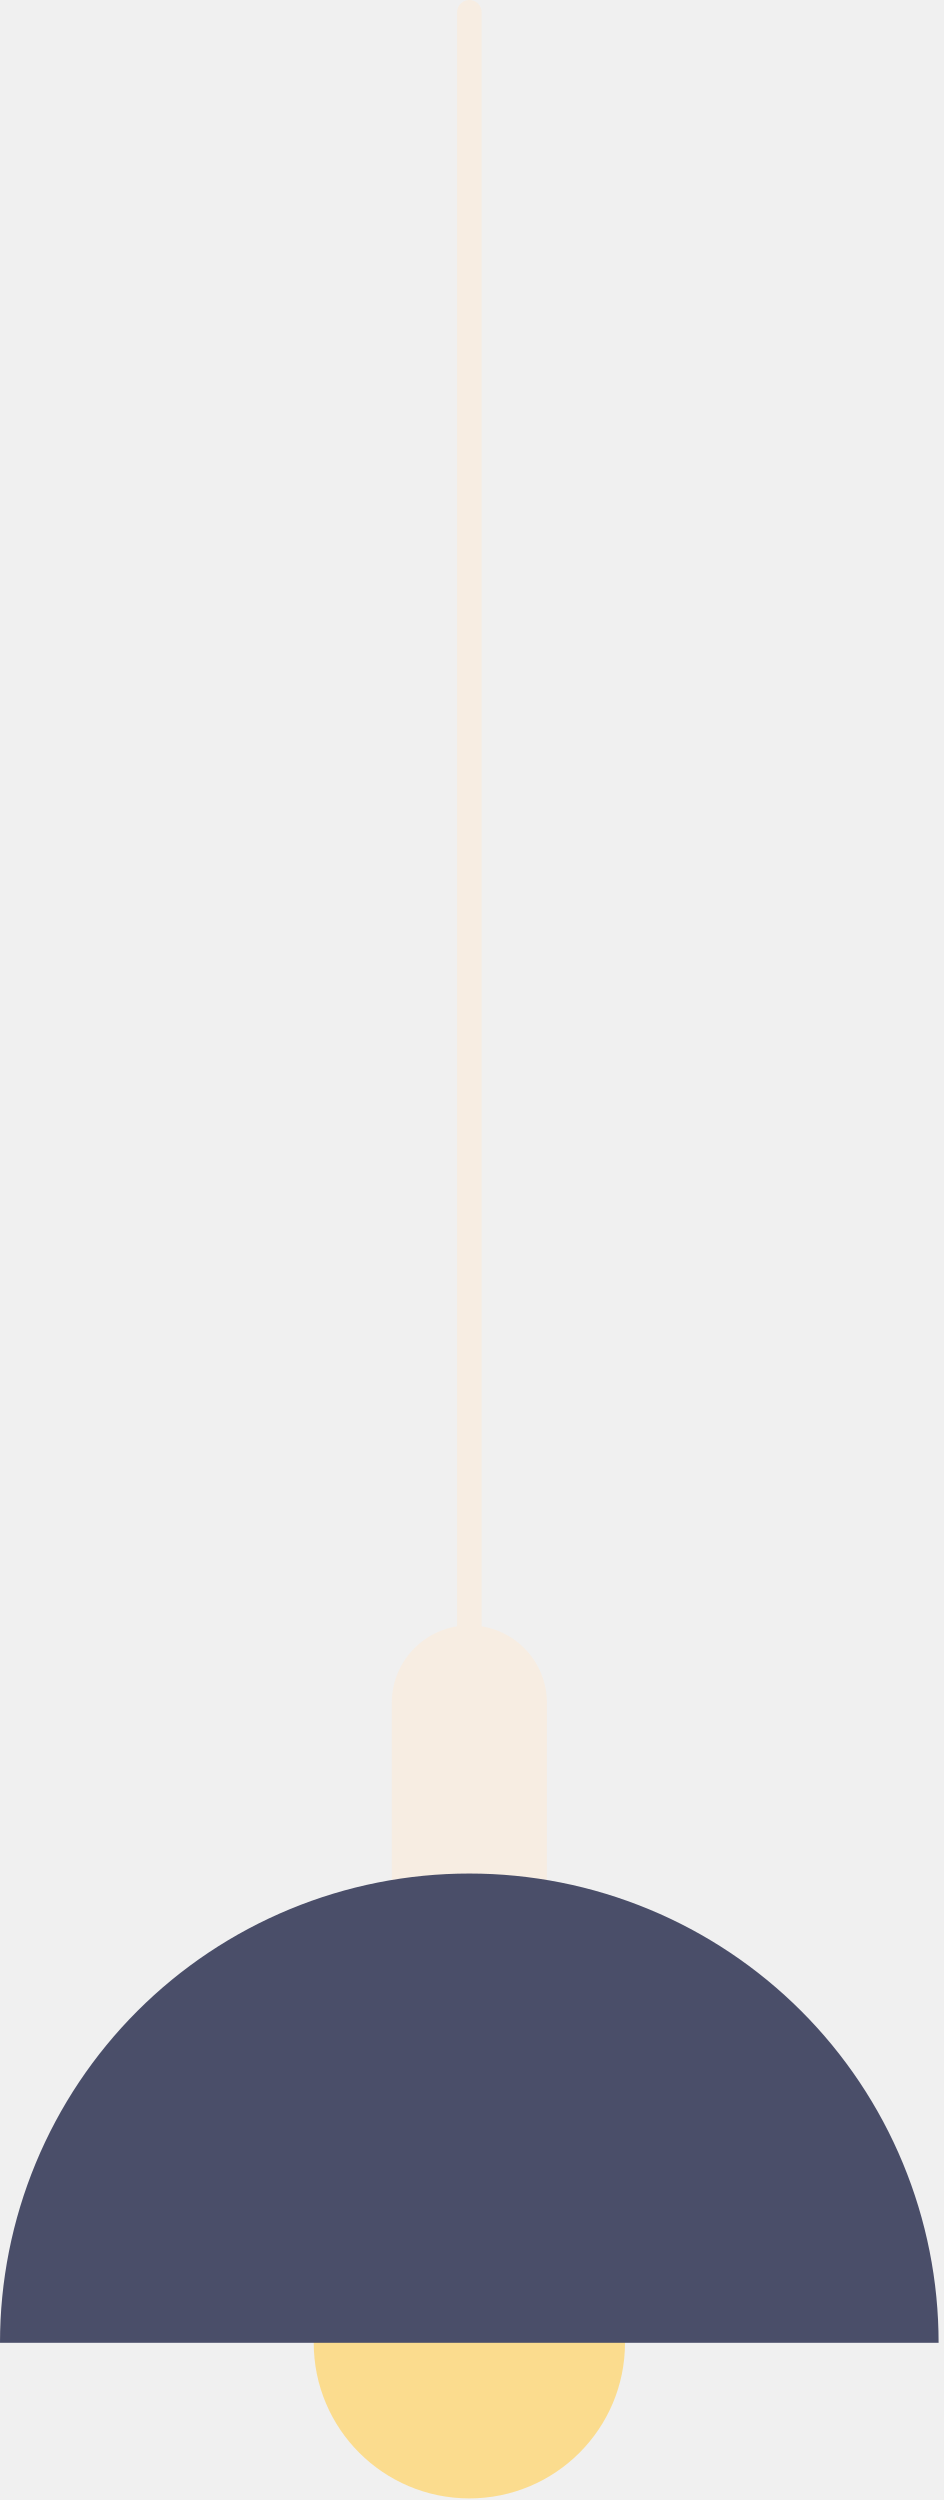
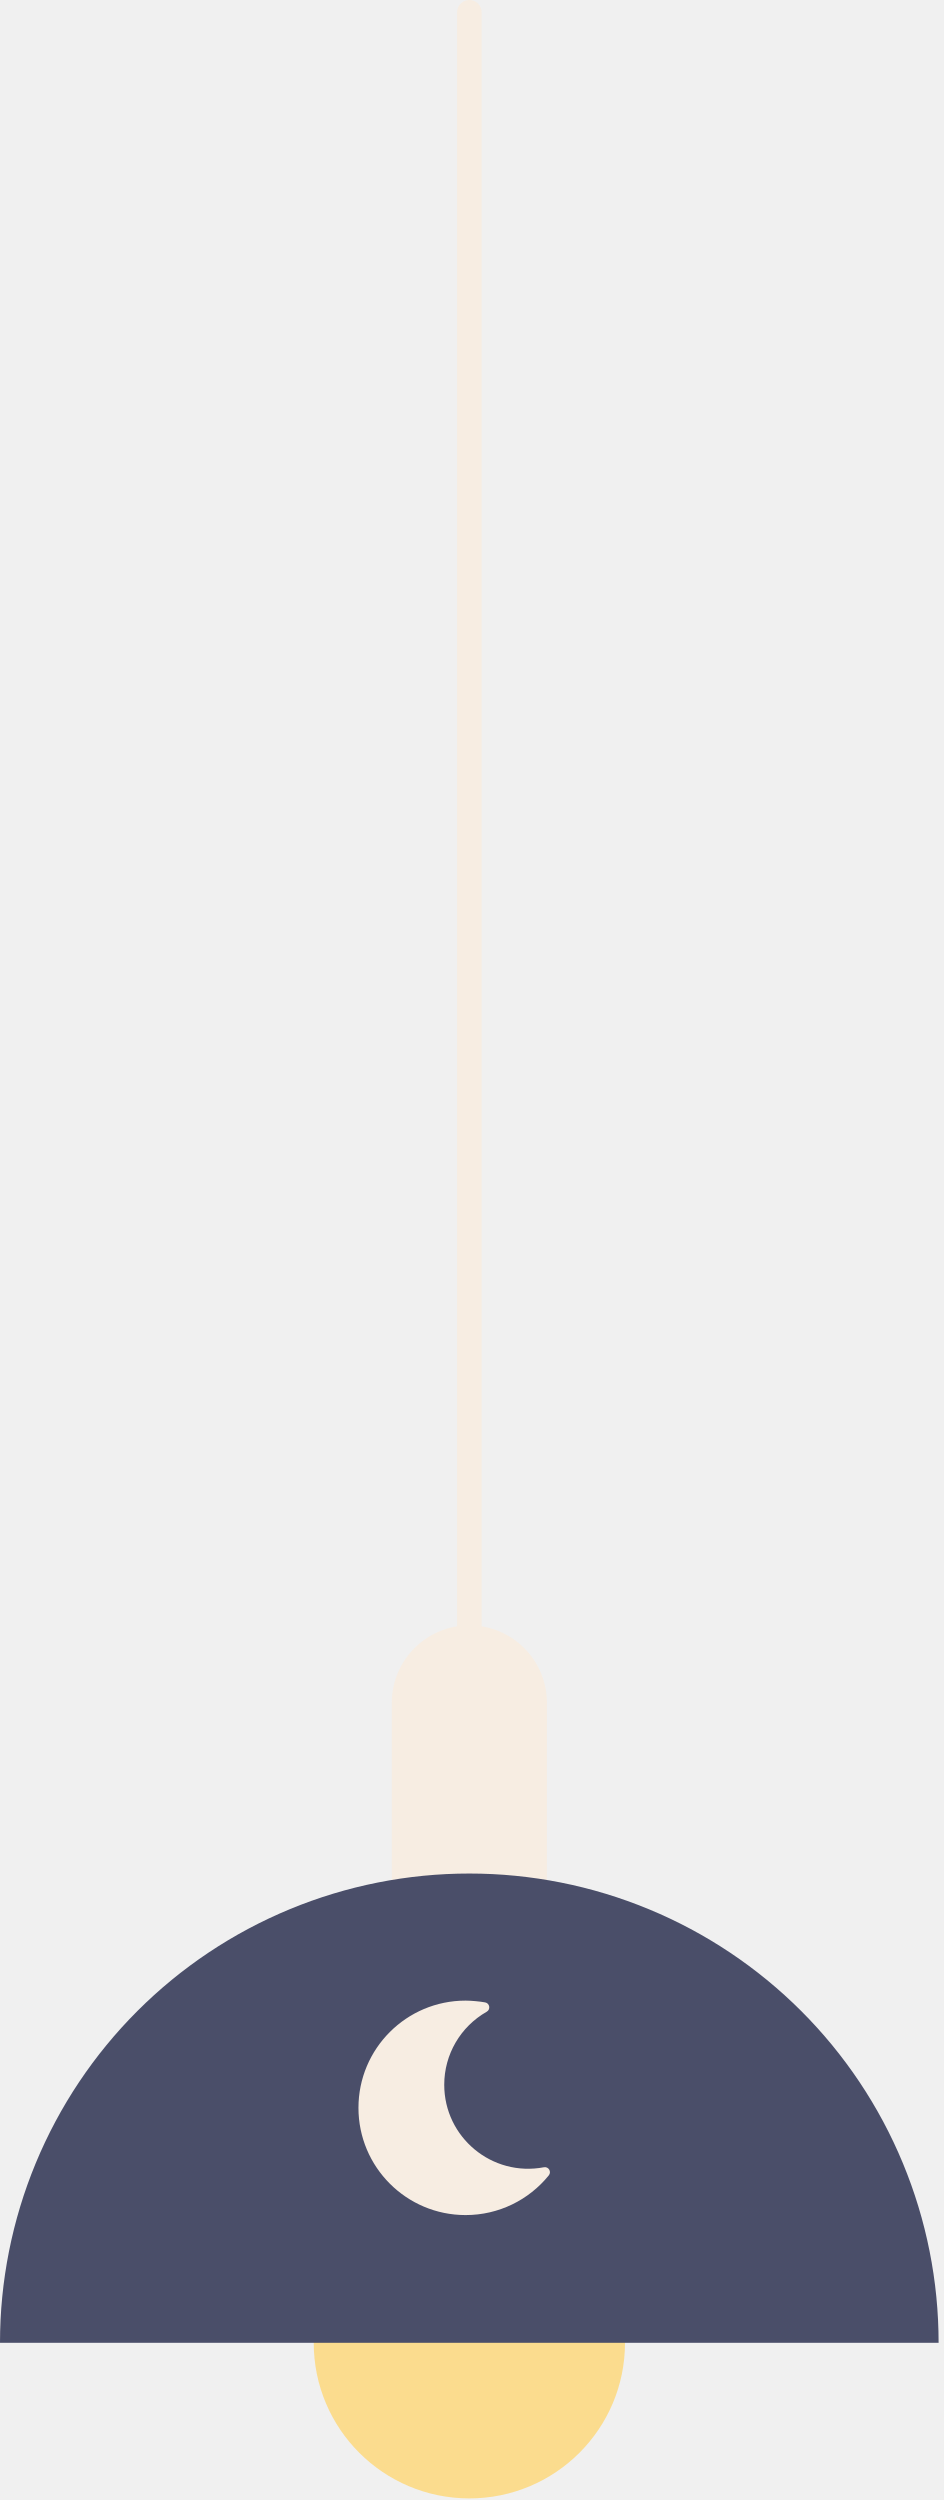
<svg xmlns="http://www.w3.org/2000/svg" width="77" height="204" viewBox="0 0 77 204" fill="none">
-   <g clip-path="url(#clip0_10_224)">
+   <g clip-path="url(#clip0_209_2)">
    <path d="M44.63 138.96C44.63 135.464 41.796 132.63 38.3 132.63C34.804 132.63 31.97 135.464 31.97 138.96V160.81C31.97 164.306 34.804 167.14 38.3 167.14C41.796 167.14 44.63 164.306 44.63 160.81V138.96Z" fill="#F7EDE2" />
    <path d="M38.3 203.87C45.314 203.87 51 198.184 51 191.17C51 184.156 45.314 178.47 38.3 178.47C31.286 178.47 25.6 184.156 25.6 191.17C25.6 198.184 31.286 203.87 38.3 203.87Z" fill="#FBDC8E" />
    <path d="M38.3 152.88C33.271 152.879 28.291 153.868 23.644 155.792C18.997 157.715 14.775 160.536 11.218 164.091C7.662 167.647 4.84 171.869 2.916 176.515C0.991 181.161 -1.71512e-07 186.141 0 191.17H76.59C76.59 186.142 75.6 181.163 73.675 176.517C71.751 171.871 68.931 167.65 65.375 164.095C61.82 160.539 57.599 157.719 52.953 155.795C48.307 153.87 43.328 152.88 38.3 152.88Z" fill="#4A4E69" />
    <path d="M38.3 139.92V1" stroke="#F7EDE2" stroke-width="2" stroke-linecap="round" stroke-linejoin="round" />
+     <path d="M29.25 172C29.25 167.164 33.168 163.25 37.992 163.25C38.436 163.25 39.152 163.315 39.59 163.396C39.965 163.466 40.049 163.968 39.718 164.156C37.57 165.379 36.25 167.648 36.25 170.117C36.25 174.402 40.145 177.656 44.387 176.848C44.76 176.777 45.023 177.212 44.782 177.51C43.152 179.523 40.688 180.75 37.992 180.75C33.16 180.75 29.25 176.828 29.25 172Z" fill="#F7EDE2" />
  </g>
  <defs>
-     <clipPath id="clip0_10_224">
-       <rect width="76.59" height="203.87" fill="white" />
+     <clipPath id="clip0_209_2">
+       <rect width="77" height="204" fill="white" />
    </clipPath>
  </defs>
</svg>
